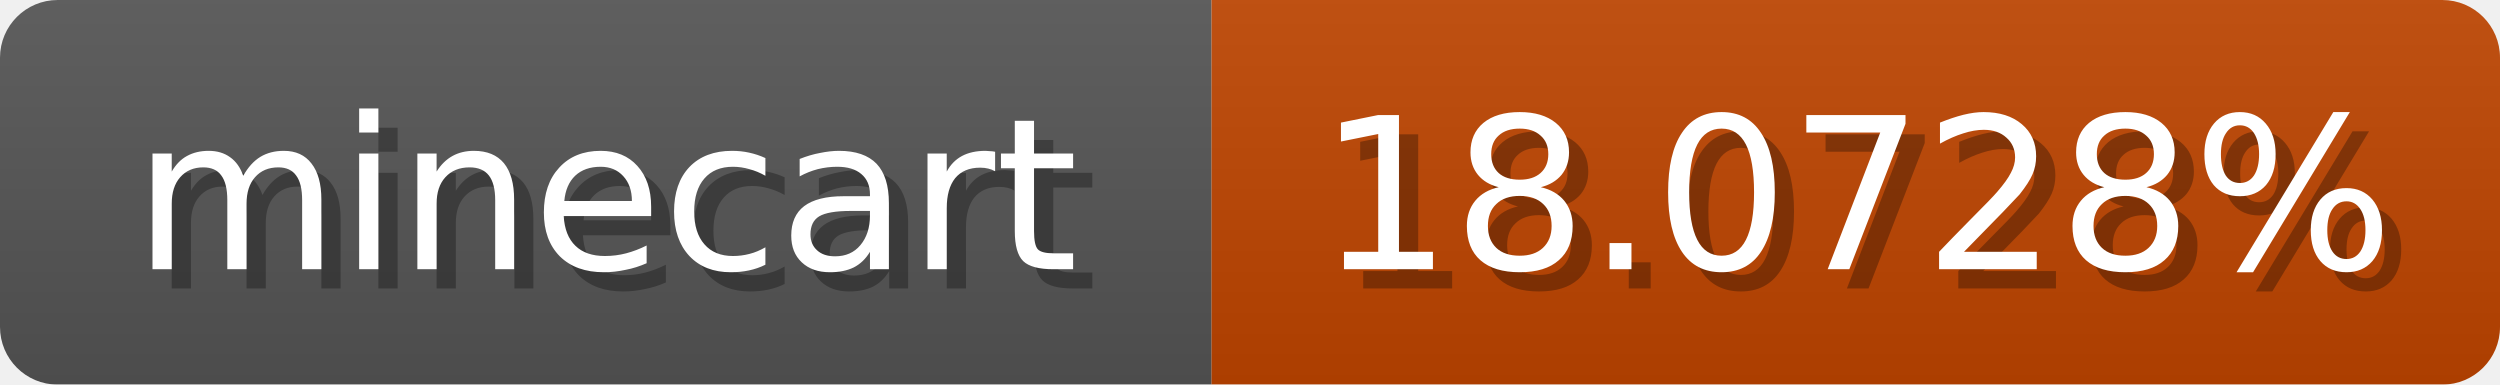
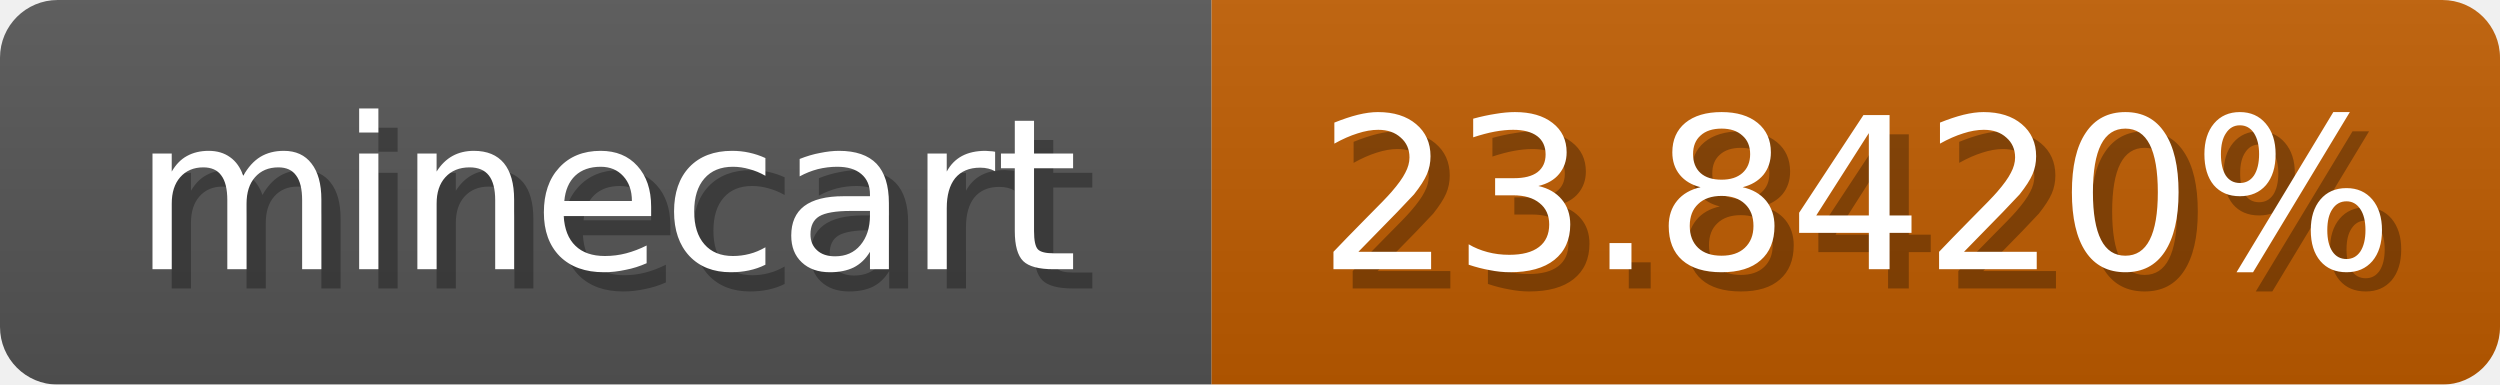
<svg xmlns="http://www.w3.org/2000/svg" width="130" height="20">
  <linearGradient id="b" x2="0" y2="100%">
    <stop offset="0" stop-color="#bbb" stop-opacity=".1" />
    <stop offset="1" stop-opacity=".1" />
  </linearGradient>
  <mask id="anybadge_1">
    <rect width="130" height="20" rx="3" fill="#fff" />
  </mask>
  <g mask="url(#anybadge_1)">
    <path fill="#555" d="M0 0h63v20H0z" />
-     <path fill="#c04500" d="M63 0h67v20H63z" />
+     <path fill="#c05c00" d="M63 0h67v20H63z" />
    <path fill="url(#b)" d="M0 0h130v20H0z" />
  </g>
  <g fill="#fff" text-anchor="middle" font-family="DejaVu Sans,Verdana,Geneva,sans-serif" font-size="11">
    <text x="32.5" y="15" fill="#010101" fill-opacity=".3">minecart</text>
    <text x="31.5" y="14">minecart</text>
  </g>
  <g fill="#fff" text-anchor="middle" font-family="DejaVu Sans,Verdana,Geneva,sans-serif" font-size="11">
-     <text x="97.5" y="15" fill="#010101" fill-opacity=".3">18.0728%</text>
-     <text x="96.5" y="14">18.0728%</text>
+     <text x="97.5" y="15" fill="#010101" fill-opacity=".3">23.8420%</text>
+     <text x="96.5" y="14">23.8420%</text>
  </g>
</svg>
